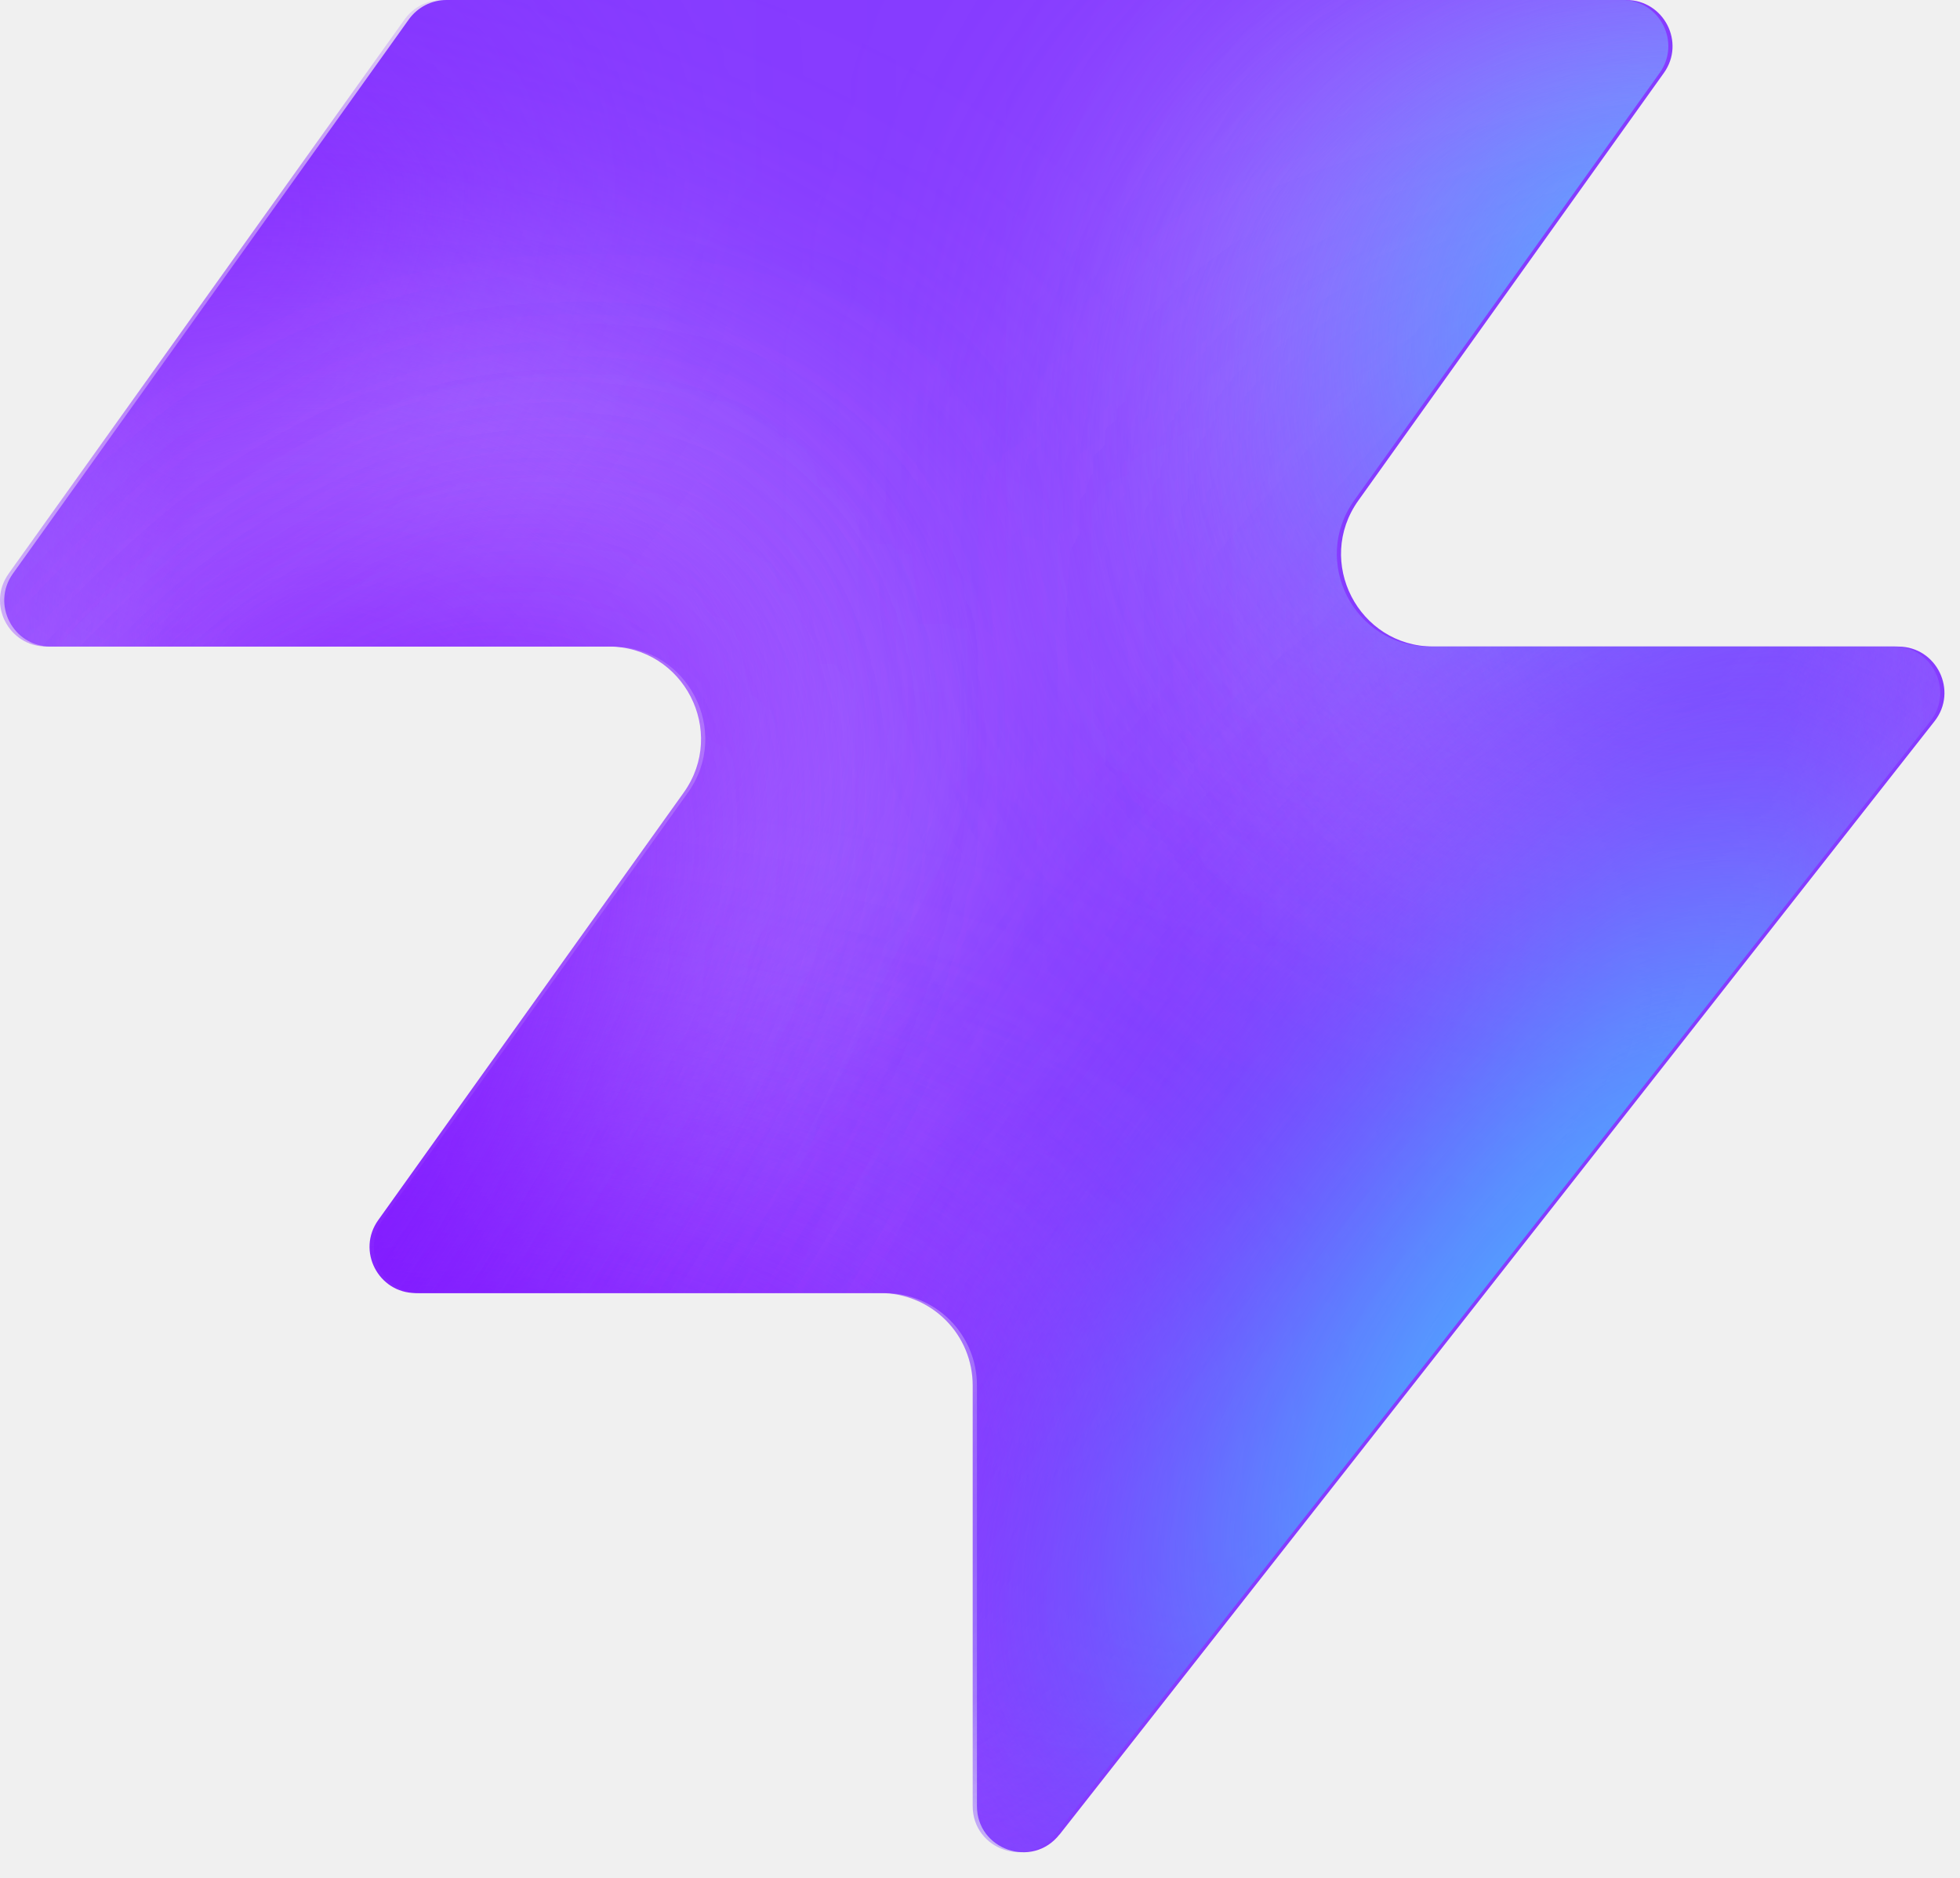
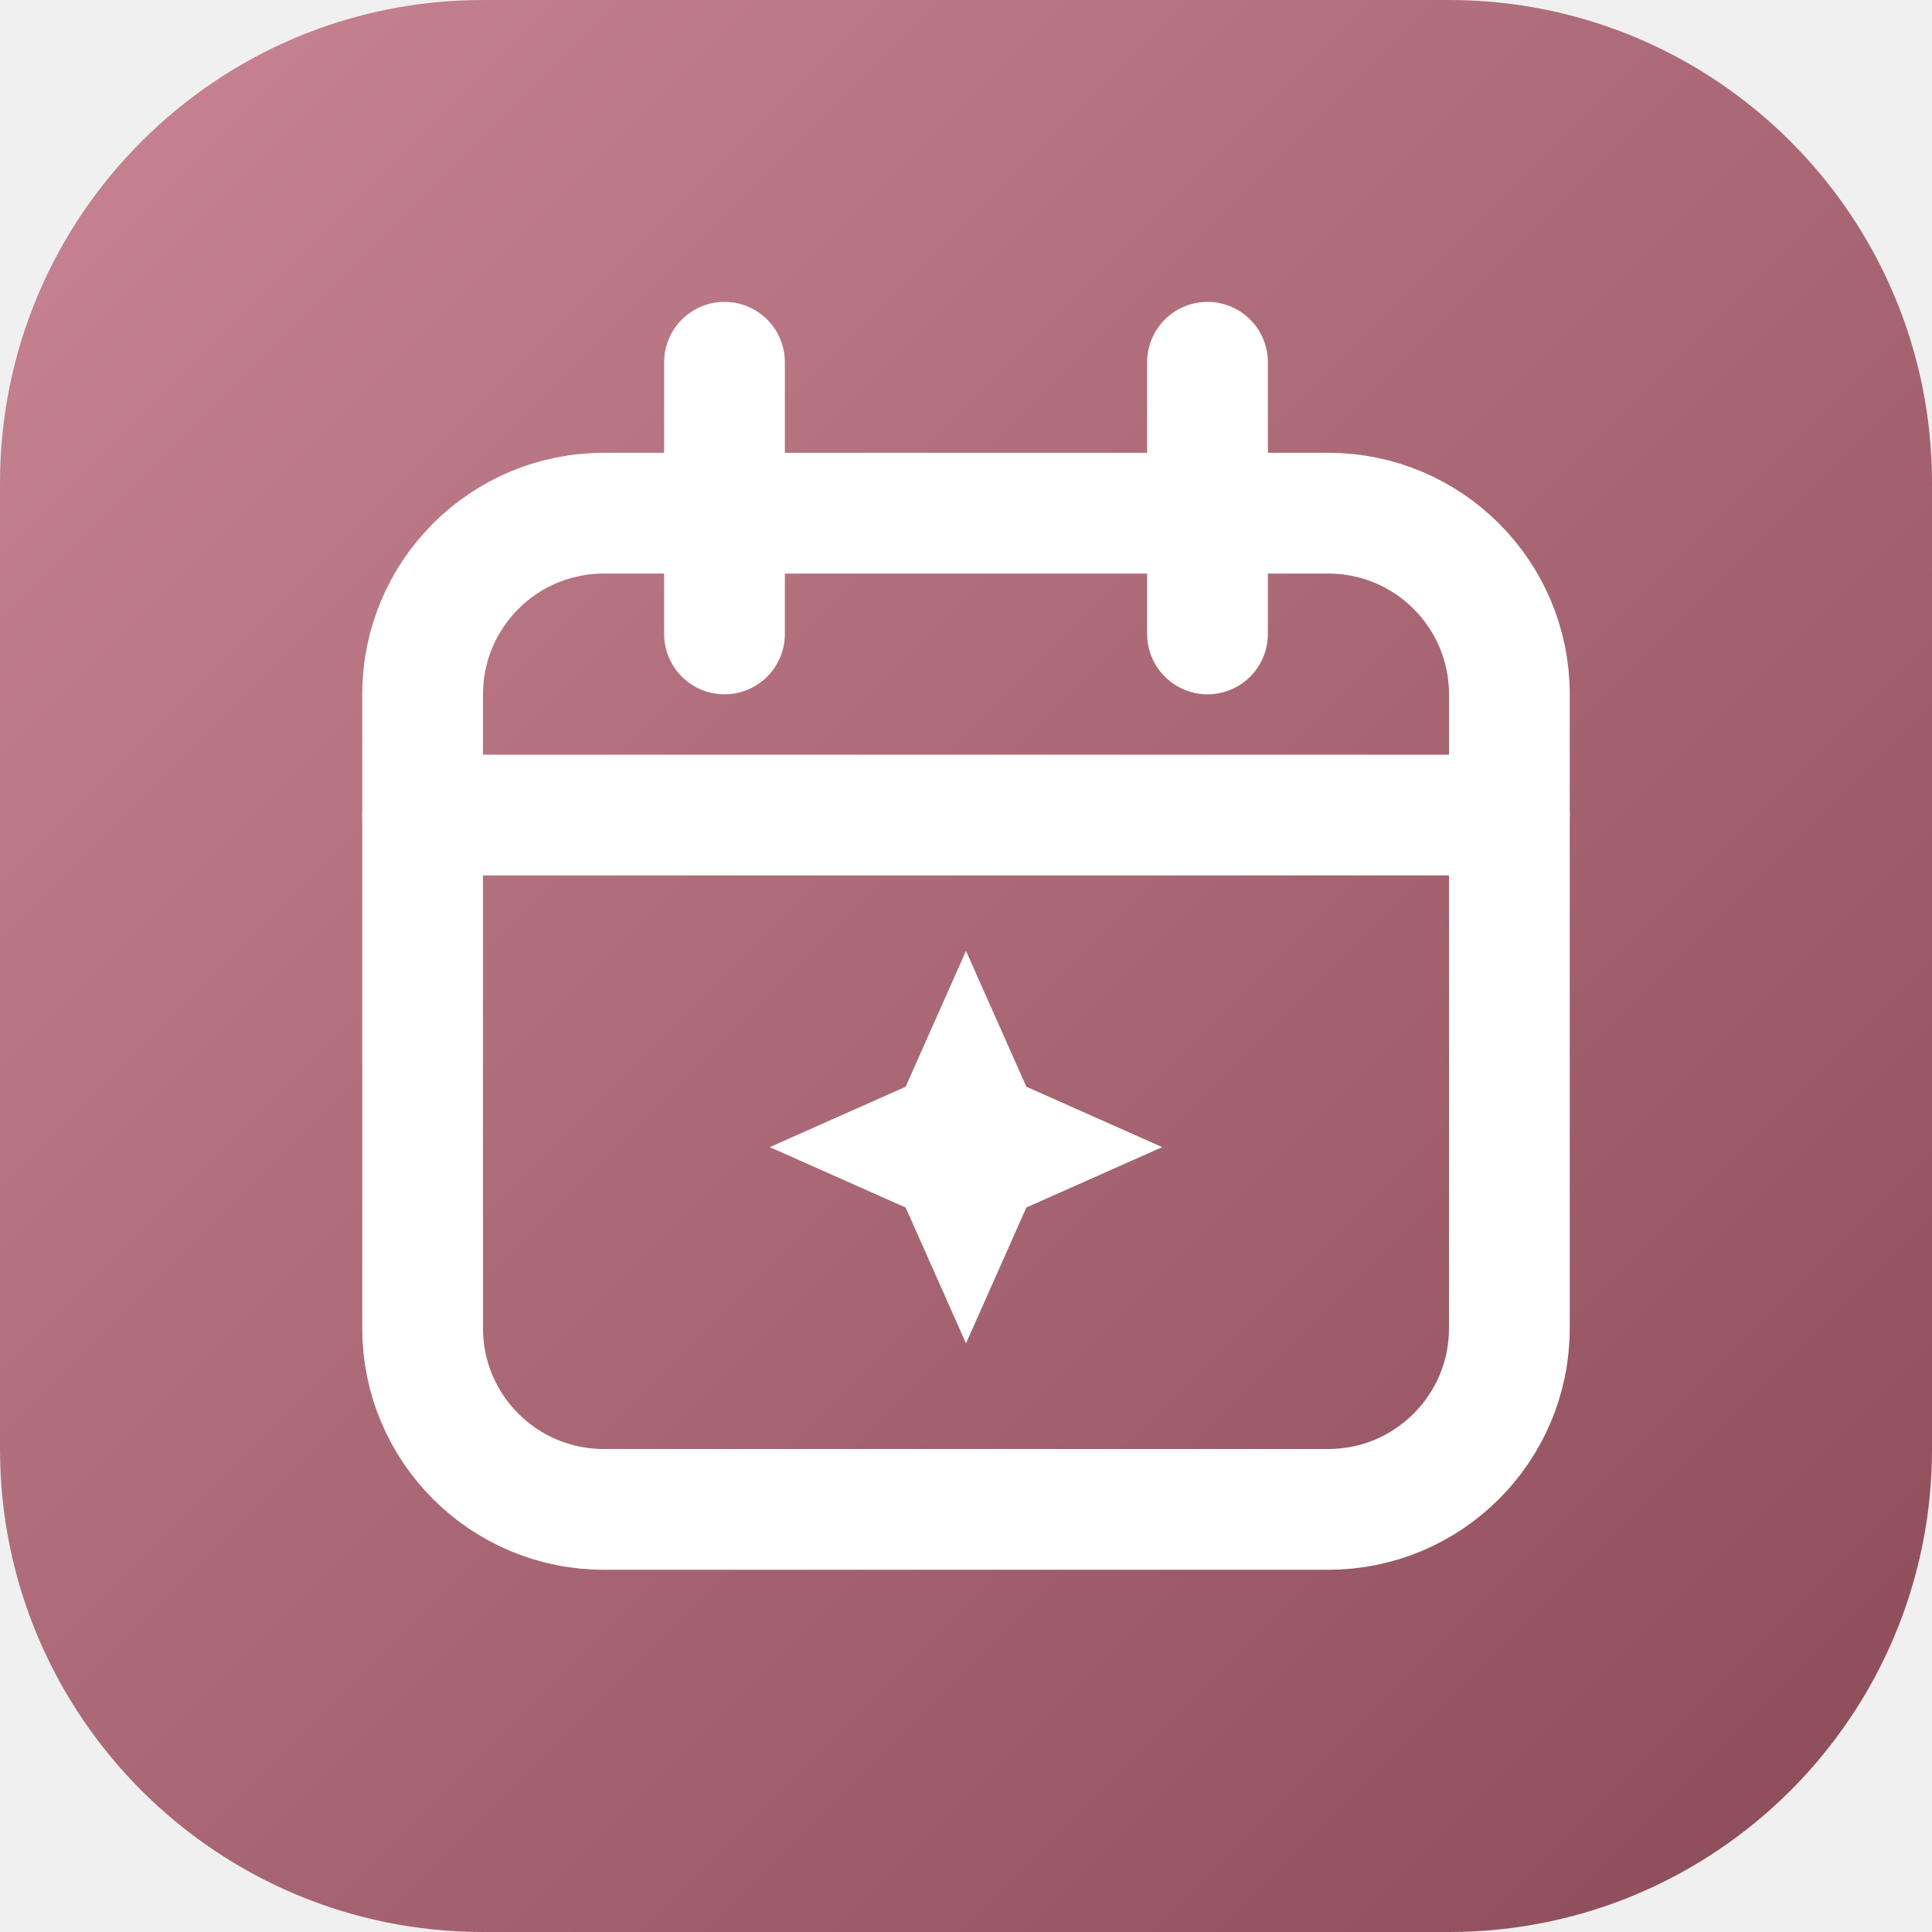
- <svg xmlns="http://www.w3.org/2000/svg" width="48" height="46" fill="none" viewBox="0 0 48 46">
-   <path fill="#863bff" d="M25.946 44.938c-.664.845-2.021.375-2.021-.698V33.937a2.26 2.26 0 0 0-2.262-2.262H10.287c-.92 0-1.456-1.04-.92-1.788l7.48-10.471c1.07-1.497 0-3.578-1.842-3.578H1.237c-.92 0-1.456-1.04-.92-1.788L10.013.474c.214-.297.556-.474.92-.474h28.894c.92 0 1.456 1.04.92 1.788l-7.48 10.471c-1.07 1.498 0 3.579 1.842 3.579h11.377c.943 0 1.473 1.088.89 1.83L25.947 44.94z" style="fill:#863bff;fill:color(display-p3 .525 .23 1);fill-opacity:1" />
-   <mask id="a" width="48" height="46" x="0" y="0" maskUnits="userSpaceOnUse" style="mask-type:alpha">
-     <path fill="#000" d="M25.842 44.938c-.664.844-2.021.375-2.021-.698V33.937a2.26 2.26 0 0 0-2.262-2.262H10.183c-.92 0-1.456-1.04-.92-1.788l7.48-10.471c1.07-1.498 0-3.579-1.842-3.579H1.133c-.92 0-1.456-1.04-.92-1.787L9.91.473c.214-.297.556-.474.92-.474h28.894c.92 0 1.456 1.04.92 1.788l-7.48 10.471c-1.07 1.498 0 3.578 1.842 3.578h11.377c.943 0 1.473 1.088.89 1.832L25.843 44.94z" style="fill:#000;fill-opacity:1" />
-   </mask>
-   <g mask="url(#a)">
-     <g filter="url(#b)">
-       <ellipse cx="5.508" cy="14.704" fill="#ede6ff" rx="5.508" ry="14.704" style="fill:#ede6ff;fill:color(display-p3 .927 .903 1);fill-opacity:1" transform="matrix(.00324 1 1 -.00324 -4.47 31.516)" />
-     </g>
-     <g filter="url(#c)">
-       <ellipse cx="10.399" cy="29.851" fill="#ede6ff" rx="10.399" ry="29.851" style="fill:#ede6ff;fill:color(display-p3 .927 .903 1);fill-opacity:1" transform="matrix(.00324 1 1 -.00324 -39.328 7.883)" />
-     </g>
-     <g filter="url(#d)">
-       <ellipse cx="5.508" cy="30.487" fill="#7e14ff" rx="5.508" ry="30.487" style="fill:#7e14ff;fill:color(display-p3 .492 .077 1);fill-opacity:1" transform="rotate(89.814 -25.913 -14.639)scale(1 -1)" />
-     </g>
-     <g filter="url(#e)">
-       <ellipse cx="5.508" cy="30.599" fill="#7e14ff" rx="5.508" ry="30.599" style="fill:#7e14ff;fill:color(display-p3 .492 .077 1);fill-opacity:1" transform="rotate(89.814 -32.644 -3.334)scale(1 -1)" />
-     </g>
-     <g filter="url(#f)">
-       <ellipse cx="5.508" cy="30.599" fill="#7e14ff" rx="5.508" ry="30.599" style="fill:#7e14ff;fill:color(display-p3 .492 .077 1);fill-opacity:1" transform="matrix(.00324 1 1 -.00324 -34.34 30.47)" />
-     </g>
-     <g filter="url(#g)">
-       <ellipse cx="14.072" cy="22.078" fill="#ede6ff" rx="14.072" ry="22.078" style="fill:#ede6ff;fill:color(display-p3 .927 .903 1);fill-opacity:1" transform="rotate(93.35 24.506 48.493)scale(-1 1)" />
-     </g>
-     <g filter="url(#h)">
-       <ellipse cx="3.47" cy="21.501" fill="#7e14ff" rx="3.47" ry="21.501" style="fill:#7e14ff;fill:color(display-p3 .492 .077 1);fill-opacity:1" transform="rotate(89.009 28.708 47.59)scale(-1 1)" />
-     </g>
-     <g filter="url(#i)">
-       <ellipse cx="3.47" cy="21.501" fill="#7e14ff" rx="3.47" ry="21.501" style="fill:#7e14ff;fill:color(display-p3 .492 .077 1);fill-opacity:1" transform="rotate(89.009 28.708 47.59)scale(-1 1)" />
-     </g>
-     <g filter="url(#j)">
-       <ellipse cx=".387" cy="8.972" fill="#7e14ff" rx="4.407" ry="29.108" style="fill:#7e14ff;fill:color(display-p3 .492 .077 1);fill-opacity:1" transform="rotate(39.51 .387 8.972)" />
-     </g>
-     <g filter="url(#k)">
-       <ellipse cx="47.523" cy="-6.092" fill="#7e14ff" rx="4.407" ry="29.108" style="fill:#7e14ff;fill:color(display-p3 .492 .077 1);fill-opacity:1" transform="rotate(37.892 47.523 -6.092)" />
-     </g>
-     <g filter="url(#l)">
-       <ellipse cx="41.412" cy="6.333" fill="#47bfff" rx="5.971" ry="9.665" style="fill:#47bfff;fill:color(display-p3 .28 .748 1);fill-opacity:1" transform="rotate(37.892 41.412 6.333)" />
-     </g>
-     <g filter="url(#m)">
-       <ellipse cx="-1.879" cy="38.332" fill="#7e14ff" rx="4.407" ry="29.108" style="fill:#7e14ff;fill:color(display-p3 .492 .077 1);fill-opacity:1" transform="rotate(37.892 -1.88 38.332)" />
-     </g>
-     <g filter="url(#n)">
-       <ellipse cx="-1.879" cy="38.332" fill="#7e14ff" rx="4.407" ry="29.108" style="fill:#7e14ff;fill:color(display-p3 .492 .077 1);fill-opacity:1" transform="rotate(37.892 -1.88 38.332)" />
-     </g>
-     <g filter="url(#o)">
-       <ellipse cx="35.651" cy="29.907" fill="#7e14ff" rx="4.407" ry="29.108" style="fill:#7e14ff;fill:color(display-p3 .492 .077 1);fill-opacity:1" transform="rotate(37.892 35.651 29.907)" />
-     </g>
-     <g filter="url(#p)">
-       <ellipse cx="38.418" cy="32.4" fill="#47bfff" rx="5.971" ry="15.297" style="fill:#47bfff;fill:color(display-p3 .28 .748 1);fill-opacity:1" transform="rotate(37.892 38.418 32.4)" />
-     </g>
+ <svg xmlns="http://www.w3.org/2000/svg" width="64" height="64" viewBox="0 0 64 64">
+   <defs>
+     <linearGradient id="fundo" x1="0" y1="0" x2="1" y2="1">
+       <stop offset="0" stop-color="#c98593" />
+       <stop offset="1" stop-color="#8a4b56" />
+     </linearGradient>
+   </defs>
+   <rect width="64" height="64" rx="16" fill="url(#fundo)" />
+   <g fill="none" stroke="#fff" stroke-width="4" stroke-linecap="round" stroke-linejoin="round">
+     <rect x="14" y="17" width="36" height="33" rx="6" />
+     <path d="M14 27h36M24 12v9M40 12v9" />
  </g>
-   <defs>
-     <filter id="b" width="60.045" height="41.654" x="-19.77" y="16.149" color-interpolation-filters="sRGB" filterUnits="userSpaceOnUse">
-       <feFlood flood-opacity="0" result="BackgroundImageFix" />
-       <feBlend in="SourceGraphic" in2="BackgroundImageFix" result="shape" />
-       <feGaussianBlur result="effect1_foregroundBlur_2002_17158" stdDeviation="7.659" />
-     </filter>
-     <filter id="c" width="90.34" height="51.437" x="-54.613" y="-7.533" color-interpolation-filters="sRGB" filterUnits="userSpaceOnUse">
-       <feFlood flood-opacity="0" result="BackgroundImageFix" />
-       <feBlend in="SourceGraphic" in2="BackgroundImageFix" result="shape" />
-       <feGaussianBlur result="effect1_foregroundBlur_2002_17158" stdDeviation="7.659" />
-     </filter>
-     <filter id="d" width="79.355" height="29.4" x="-49.64" y="2.03" color-interpolation-filters="sRGB" filterUnits="userSpaceOnUse">
-       <feFlood flood-opacity="0" result="BackgroundImageFix" />
-       <feBlend in="SourceGraphic" in2="BackgroundImageFix" result="shape" />
-       <feGaussianBlur result="effect1_foregroundBlur_2002_17158" stdDeviation="4.596" />
-     </filter>
-     <filter id="e" width="79.579" height="29.4" x="-45.045" y="20.029" color-interpolation-filters="sRGB" filterUnits="userSpaceOnUse">
-       <feFlood flood-opacity="0" result="BackgroundImageFix" />
-       <feBlend in="SourceGraphic" in2="BackgroundImageFix" result="shape" />
-       <feGaussianBlur result="effect1_foregroundBlur_2002_17158" stdDeviation="4.596" />
-     </filter>
-     <filter id="f" width="79.579" height="29.4" x="-43.513" y="21.178" color-interpolation-filters="sRGB" filterUnits="userSpaceOnUse">
-       <feFlood flood-opacity="0" result="BackgroundImageFix" />
-       <feBlend in="SourceGraphic" in2="BackgroundImageFix" result="shape" />
-       <feGaussianBlur result="effect1_foregroundBlur_2002_17158" stdDeviation="4.596" />
-     </filter>
-     <filter id="g" width="74.749" height="58.852" x="15.756" y="-17.901" color-interpolation-filters="sRGB" filterUnits="userSpaceOnUse">
-       <feFlood flood-opacity="0" result="BackgroundImageFix" />
-       <feBlend in="SourceGraphic" in2="BackgroundImageFix" result="shape" />
-       <feGaussianBlur result="effect1_foregroundBlur_2002_17158" stdDeviation="7.659" />
-     </filter>
-     <filter id="h" width="61.377" height="25.362" x="23.548" y="2.284" color-interpolation-filters="sRGB" filterUnits="userSpaceOnUse">
-       <feFlood flood-opacity="0" result="BackgroundImageFix" />
-       <feBlend in="SourceGraphic" in2="BackgroundImageFix" result="shape" />
-       <feGaussianBlur result="effect1_foregroundBlur_2002_17158" stdDeviation="4.596" />
-     </filter>
-     <filter id="i" width="61.377" height="25.362" x="23.548" y="2.284" color-interpolation-filters="sRGB" filterUnits="userSpaceOnUse">
-       <feFlood flood-opacity="0" result="BackgroundImageFix" />
-       <feBlend in="SourceGraphic" in2="BackgroundImageFix" result="shape" />
-       <feGaussianBlur result="effect1_foregroundBlur_2002_17158" stdDeviation="4.596" />
-     </filter>
-     <filter id="j" width="56.045" height="63.649" x="-27.636" y="-22.853" color-interpolation-filters="sRGB" filterUnits="userSpaceOnUse">
-       <feFlood flood-opacity="0" result="BackgroundImageFix" />
-       <feBlend in="SourceGraphic" in2="BackgroundImageFix" result="shape" />
-       <feGaussianBlur result="effect1_foregroundBlur_2002_17158" stdDeviation="4.596" />
-     </filter>
-     <filter id="k" width="54.814" height="64.646" x="20.116" y="-38.415" color-interpolation-filters="sRGB" filterUnits="userSpaceOnUse">
-       <feFlood flood-opacity="0" result="BackgroundImageFix" />
-       <feBlend in="SourceGraphic" in2="BackgroundImageFix" result="shape" />
-       <feGaussianBlur result="effect1_foregroundBlur_2002_17158" stdDeviation="4.596" />
-     </filter>
-     <filter id="l" width="33.541" height="35.313" x="24.641" y="-11.323" color-interpolation-filters="sRGB" filterUnits="userSpaceOnUse">
-       <feFlood flood-opacity="0" result="BackgroundImageFix" />
-       <feBlend in="SourceGraphic" in2="BackgroundImageFix" result="shape" />
-       <feGaussianBlur result="effect1_foregroundBlur_2002_17158" stdDeviation="4.596" />
-     </filter>
-     <filter id="m" width="54.814" height="64.646" x="-29.286" y="6.009" color-interpolation-filters="sRGB" filterUnits="userSpaceOnUse">
-       <feFlood flood-opacity="0" result="BackgroundImageFix" />
-       <feBlend in="SourceGraphic" in2="BackgroundImageFix" result="shape" />
-       <feGaussianBlur result="effect1_foregroundBlur_2002_17158" stdDeviation="4.596" />
-     </filter>
-     <filter id="n" width="54.814" height="64.646" x="-29.286" y="6.009" color-interpolation-filters="sRGB" filterUnits="userSpaceOnUse">
-       <feFlood flood-opacity="0" result="BackgroundImageFix" />
-       <feBlend in="SourceGraphic" in2="BackgroundImageFix" result="shape" />
-       <feGaussianBlur result="effect1_foregroundBlur_2002_17158" stdDeviation="4.596" />
-     </filter>
-     <filter id="o" width="54.814" height="64.646" x="8.244" y="-2.416" color-interpolation-filters="sRGB" filterUnits="userSpaceOnUse">
-       <feFlood flood-opacity="0" result="BackgroundImageFix" />
-       <feBlend in="SourceGraphic" in2="BackgroundImageFix" result="shape" />
-       <feGaussianBlur result="effect1_foregroundBlur_2002_17158" stdDeviation="4.596" />
-     </filter>
-     <filter id="p" width="39.409" height="43.623" x="18.713" y="10.588" color-interpolation-filters="sRGB" filterUnits="userSpaceOnUse">
-       <feFlood flood-opacity="0" result="BackgroundImageFix" />
-       <feBlend in="SourceGraphic" in2="BackgroundImageFix" result="shape" />
-       <feGaussianBlur result="effect1_foregroundBlur_2002_17158" stdDeviation="4.596" />
-     </filter>
-   </defs>
+   <path fill="#fff" d="M32 31.5l2 4.5 4.5 2-4.5 2-2 4.5-2-4.5-4.5-2 4.5-2z" />
</svg>
